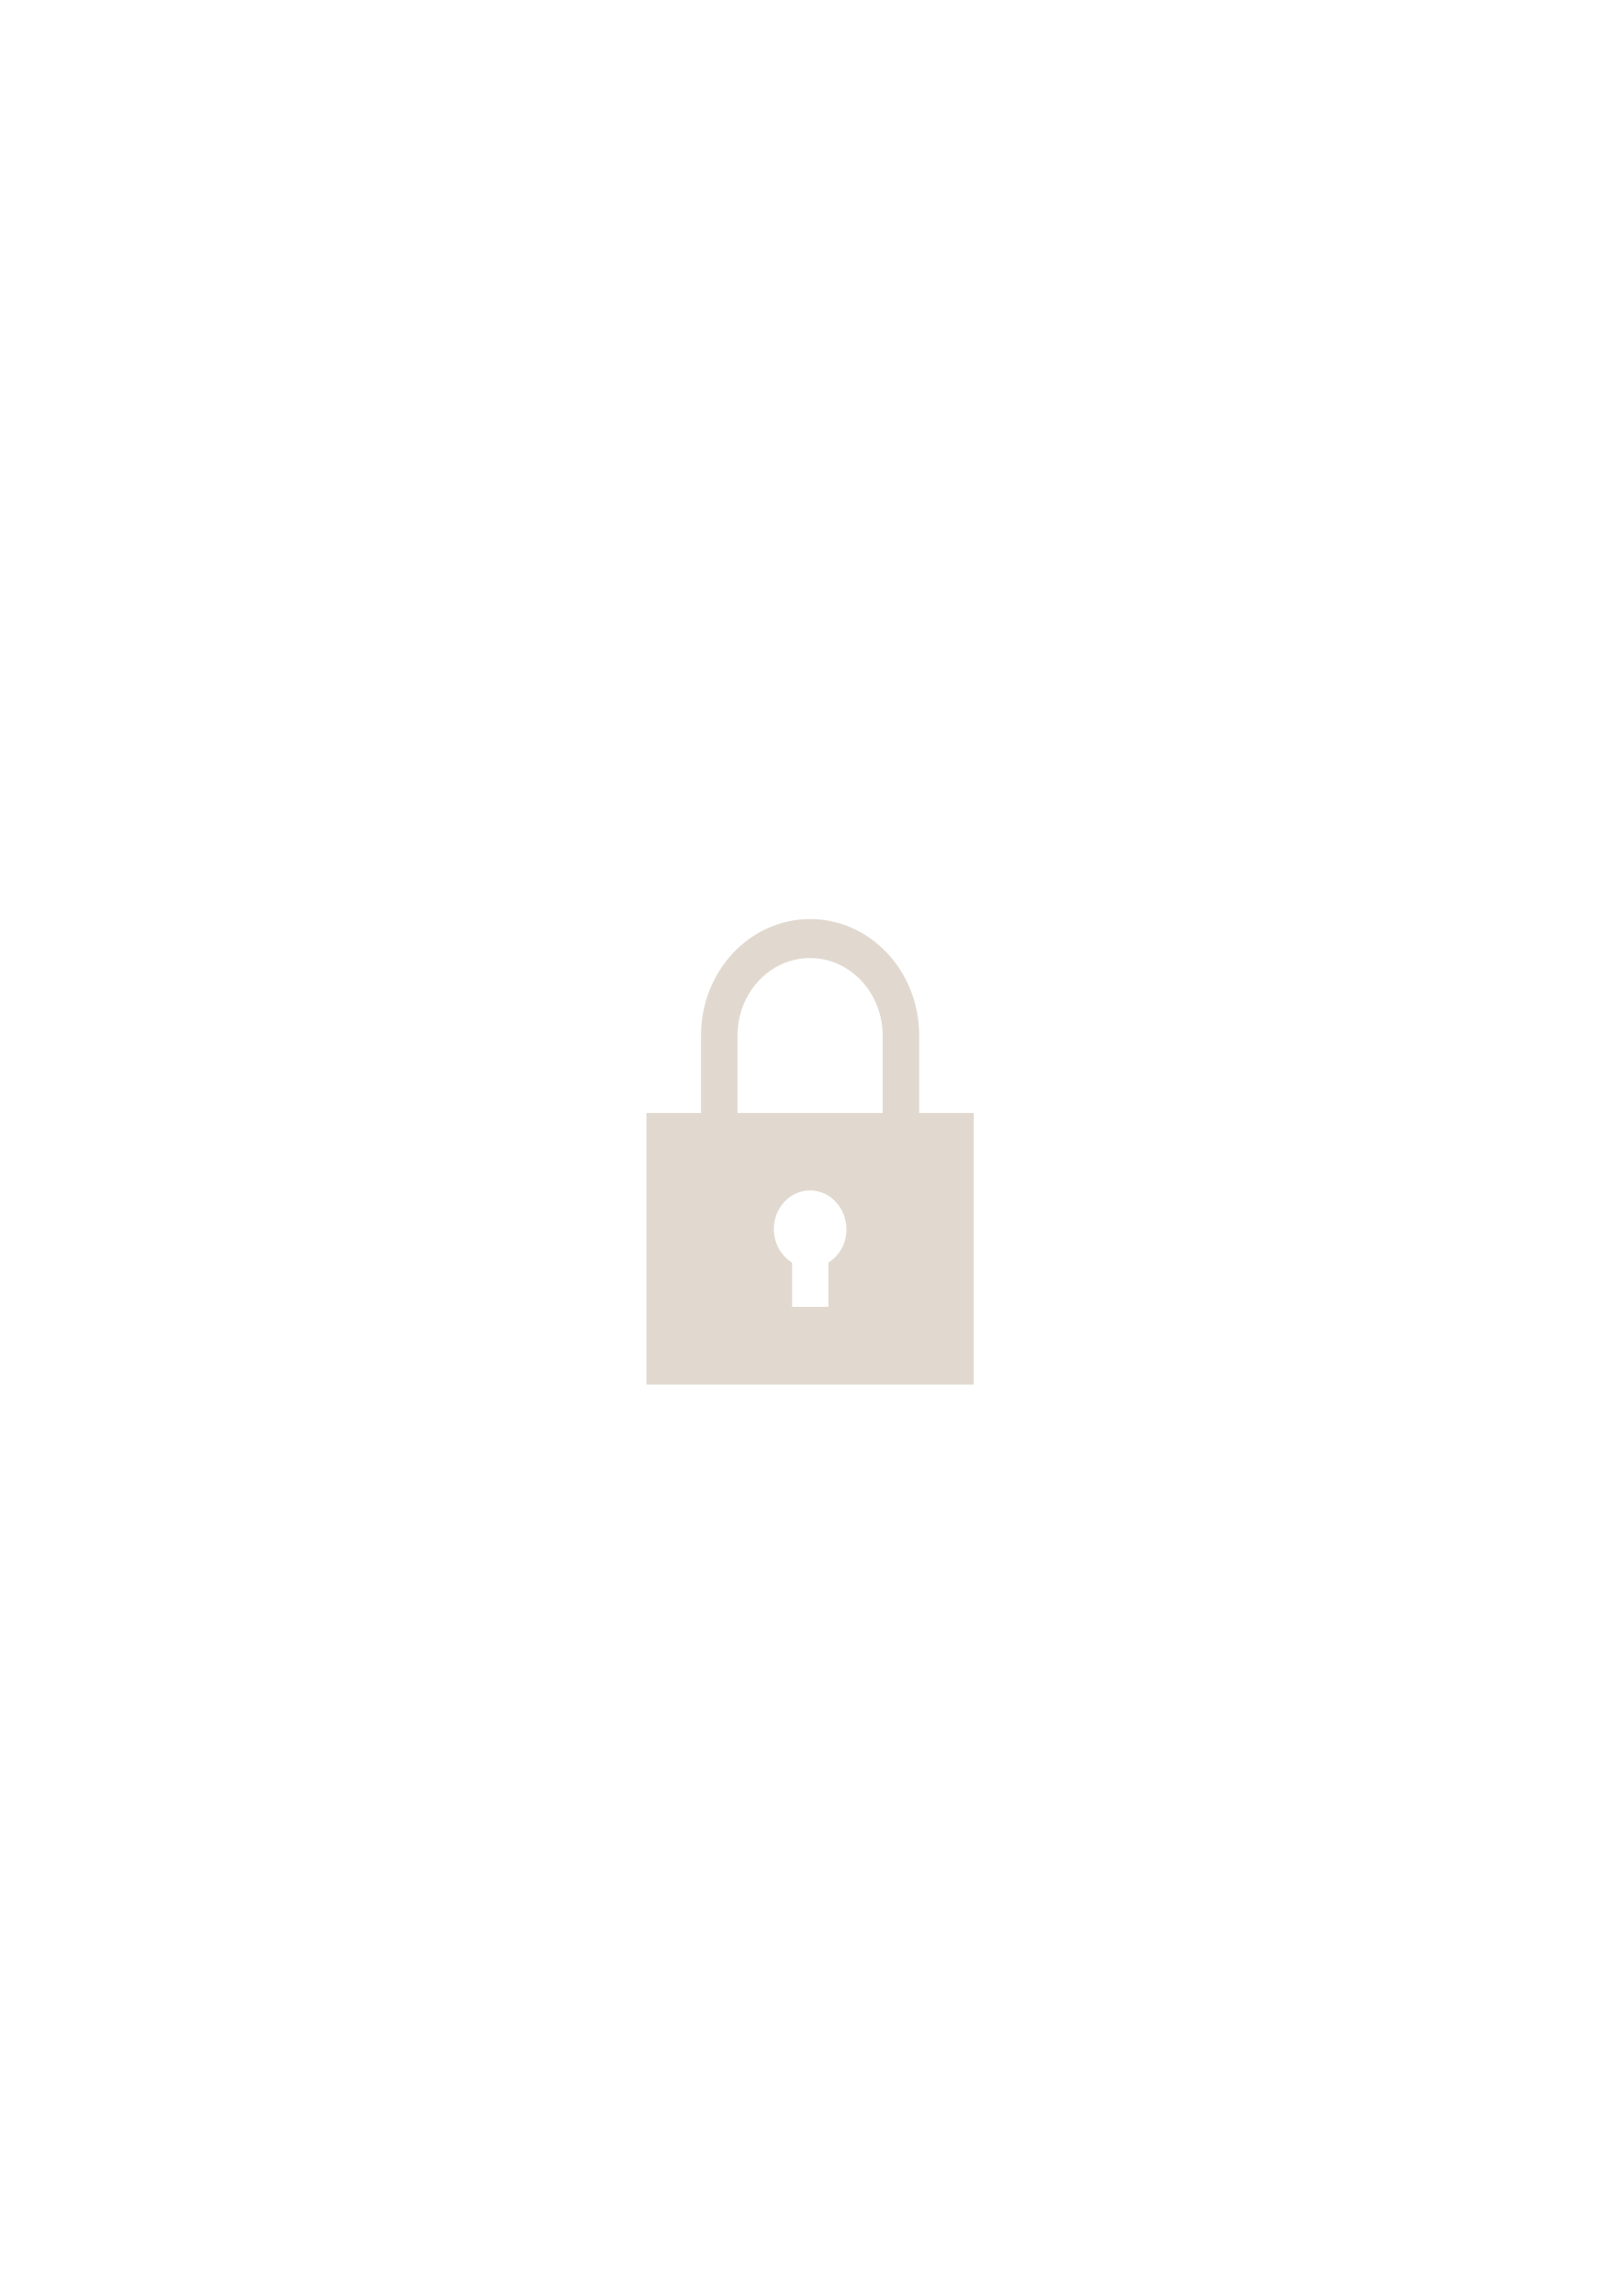
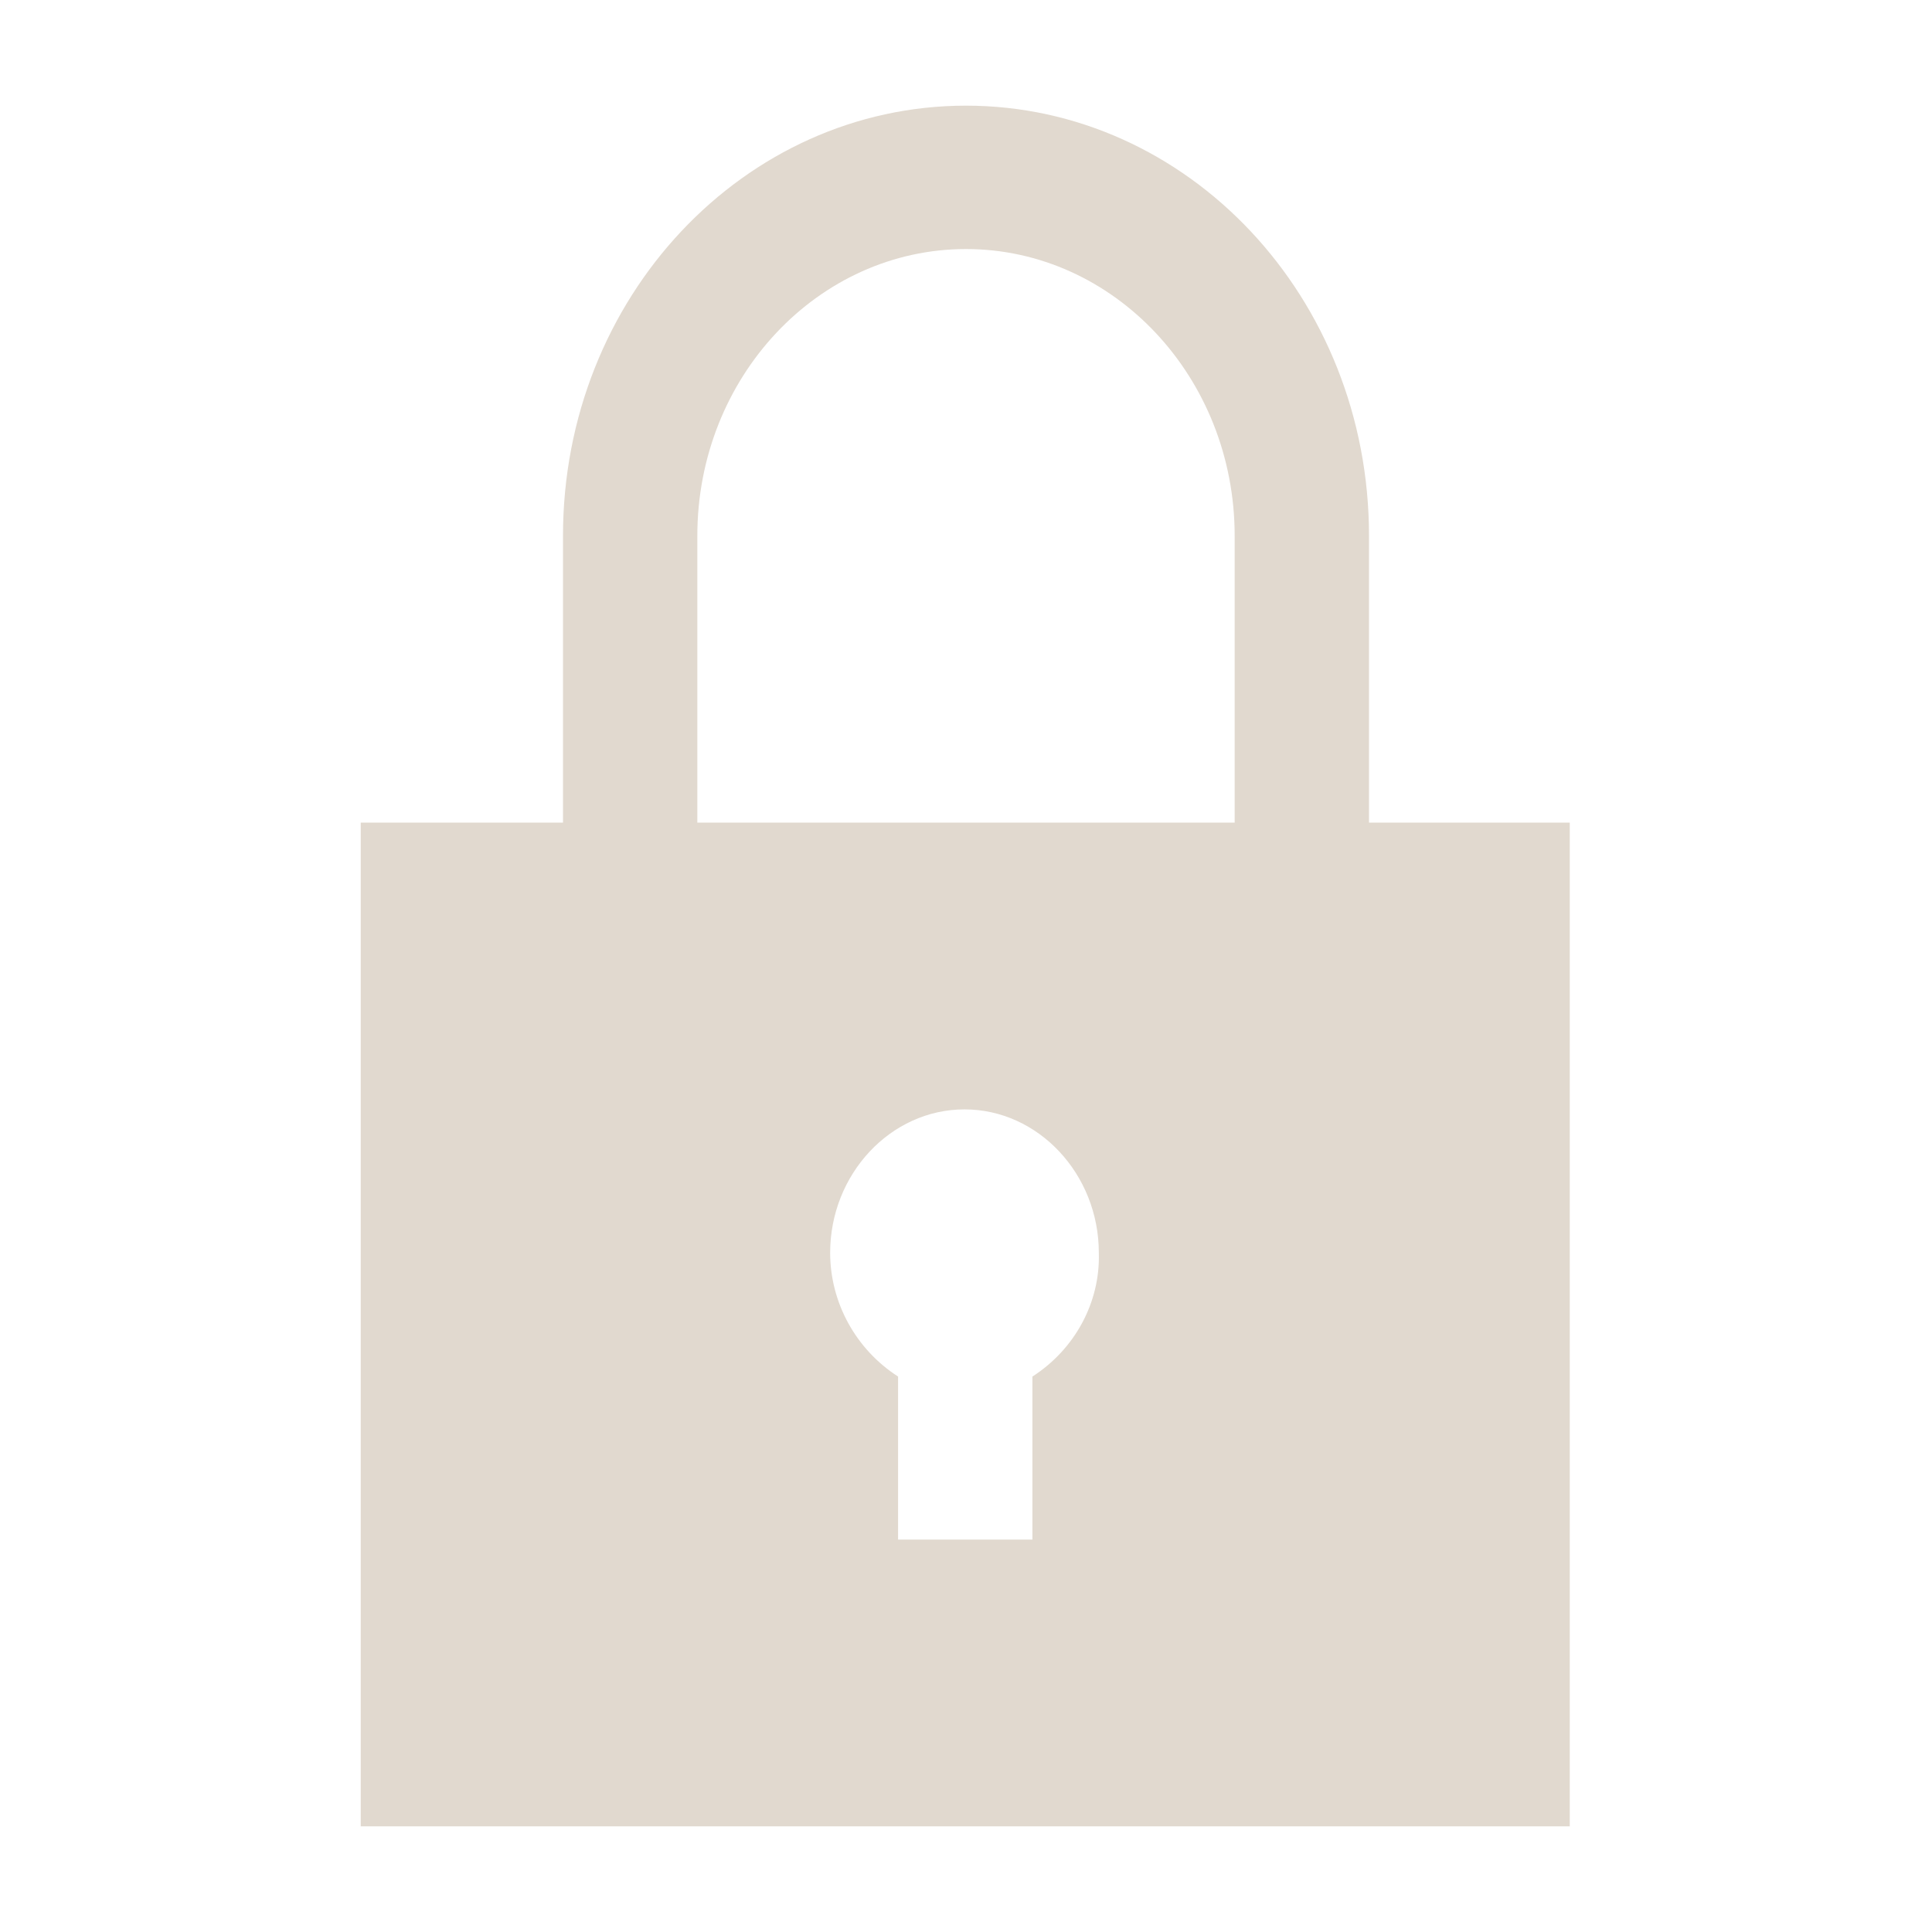
- <svg xmlns="http://www.w3.org/2000/svg" version="1.1" id="Layer_1" x="0px" y="0px" viewBox="0 0 595.3 841.9" style="enable-background:new 0 0 595.3 841.9;" xml:space="preserve">
+ <svg xmlns="http://www.w3.org/2000/svg" version="1.1" id="Layer_1" x="0px" y="0px" viewBox="0 0 128 128" style="enable-background:new 0 0 128 128;" xml:space="preserve">
  <style type="text/css">
	.st0{fill:#E1D9CF;}
</style>
-   <path id="Path_34" class="st0" d="M337,408.1v-28.4c0-23.6-17.9-42.7-40-42.7c-22.1,0-40,19.1-40,42.7v28.4h-20v99.6H357v-99.6H337z   M303.7,463v16.2h-13.3V463c-4.2-2.7-6.7-7.3-6.7-12.3c0-7.9,6-14.2,13.3-14.2s13.3,6.4,13.3,14.2  C310.4,455.7,307.9,460.3,303.7,463z M270.4,408.1v-28.4c0-15.7,11.9-28.4,26.6-28.4s26.6,12.8,26.6,28.4v28.4H270.4z" />
+   <path id="Path_34" class="st0" d="M90.7,54.5v-19C90.7,19.7,78.7,7,64,7S37.3,19.7,37.3,35.5v19H23.9V121h80.1V54.5H90.7z   M68.4,91.2V102h-8.9V91.2c-2.8-1.8-4.5-4.9-4.5-8.2c0-5.2,4-9.5,8.9-9.5s8.9,4.3,8.9,9.5C72.9,86.3,71.2,89.4,68.4,91.2z   M46.2,54.5v-19c0-10.5,8-19,17.8-19s17.8,8.5,17.8,19v19H46.2z" />
</svg>
